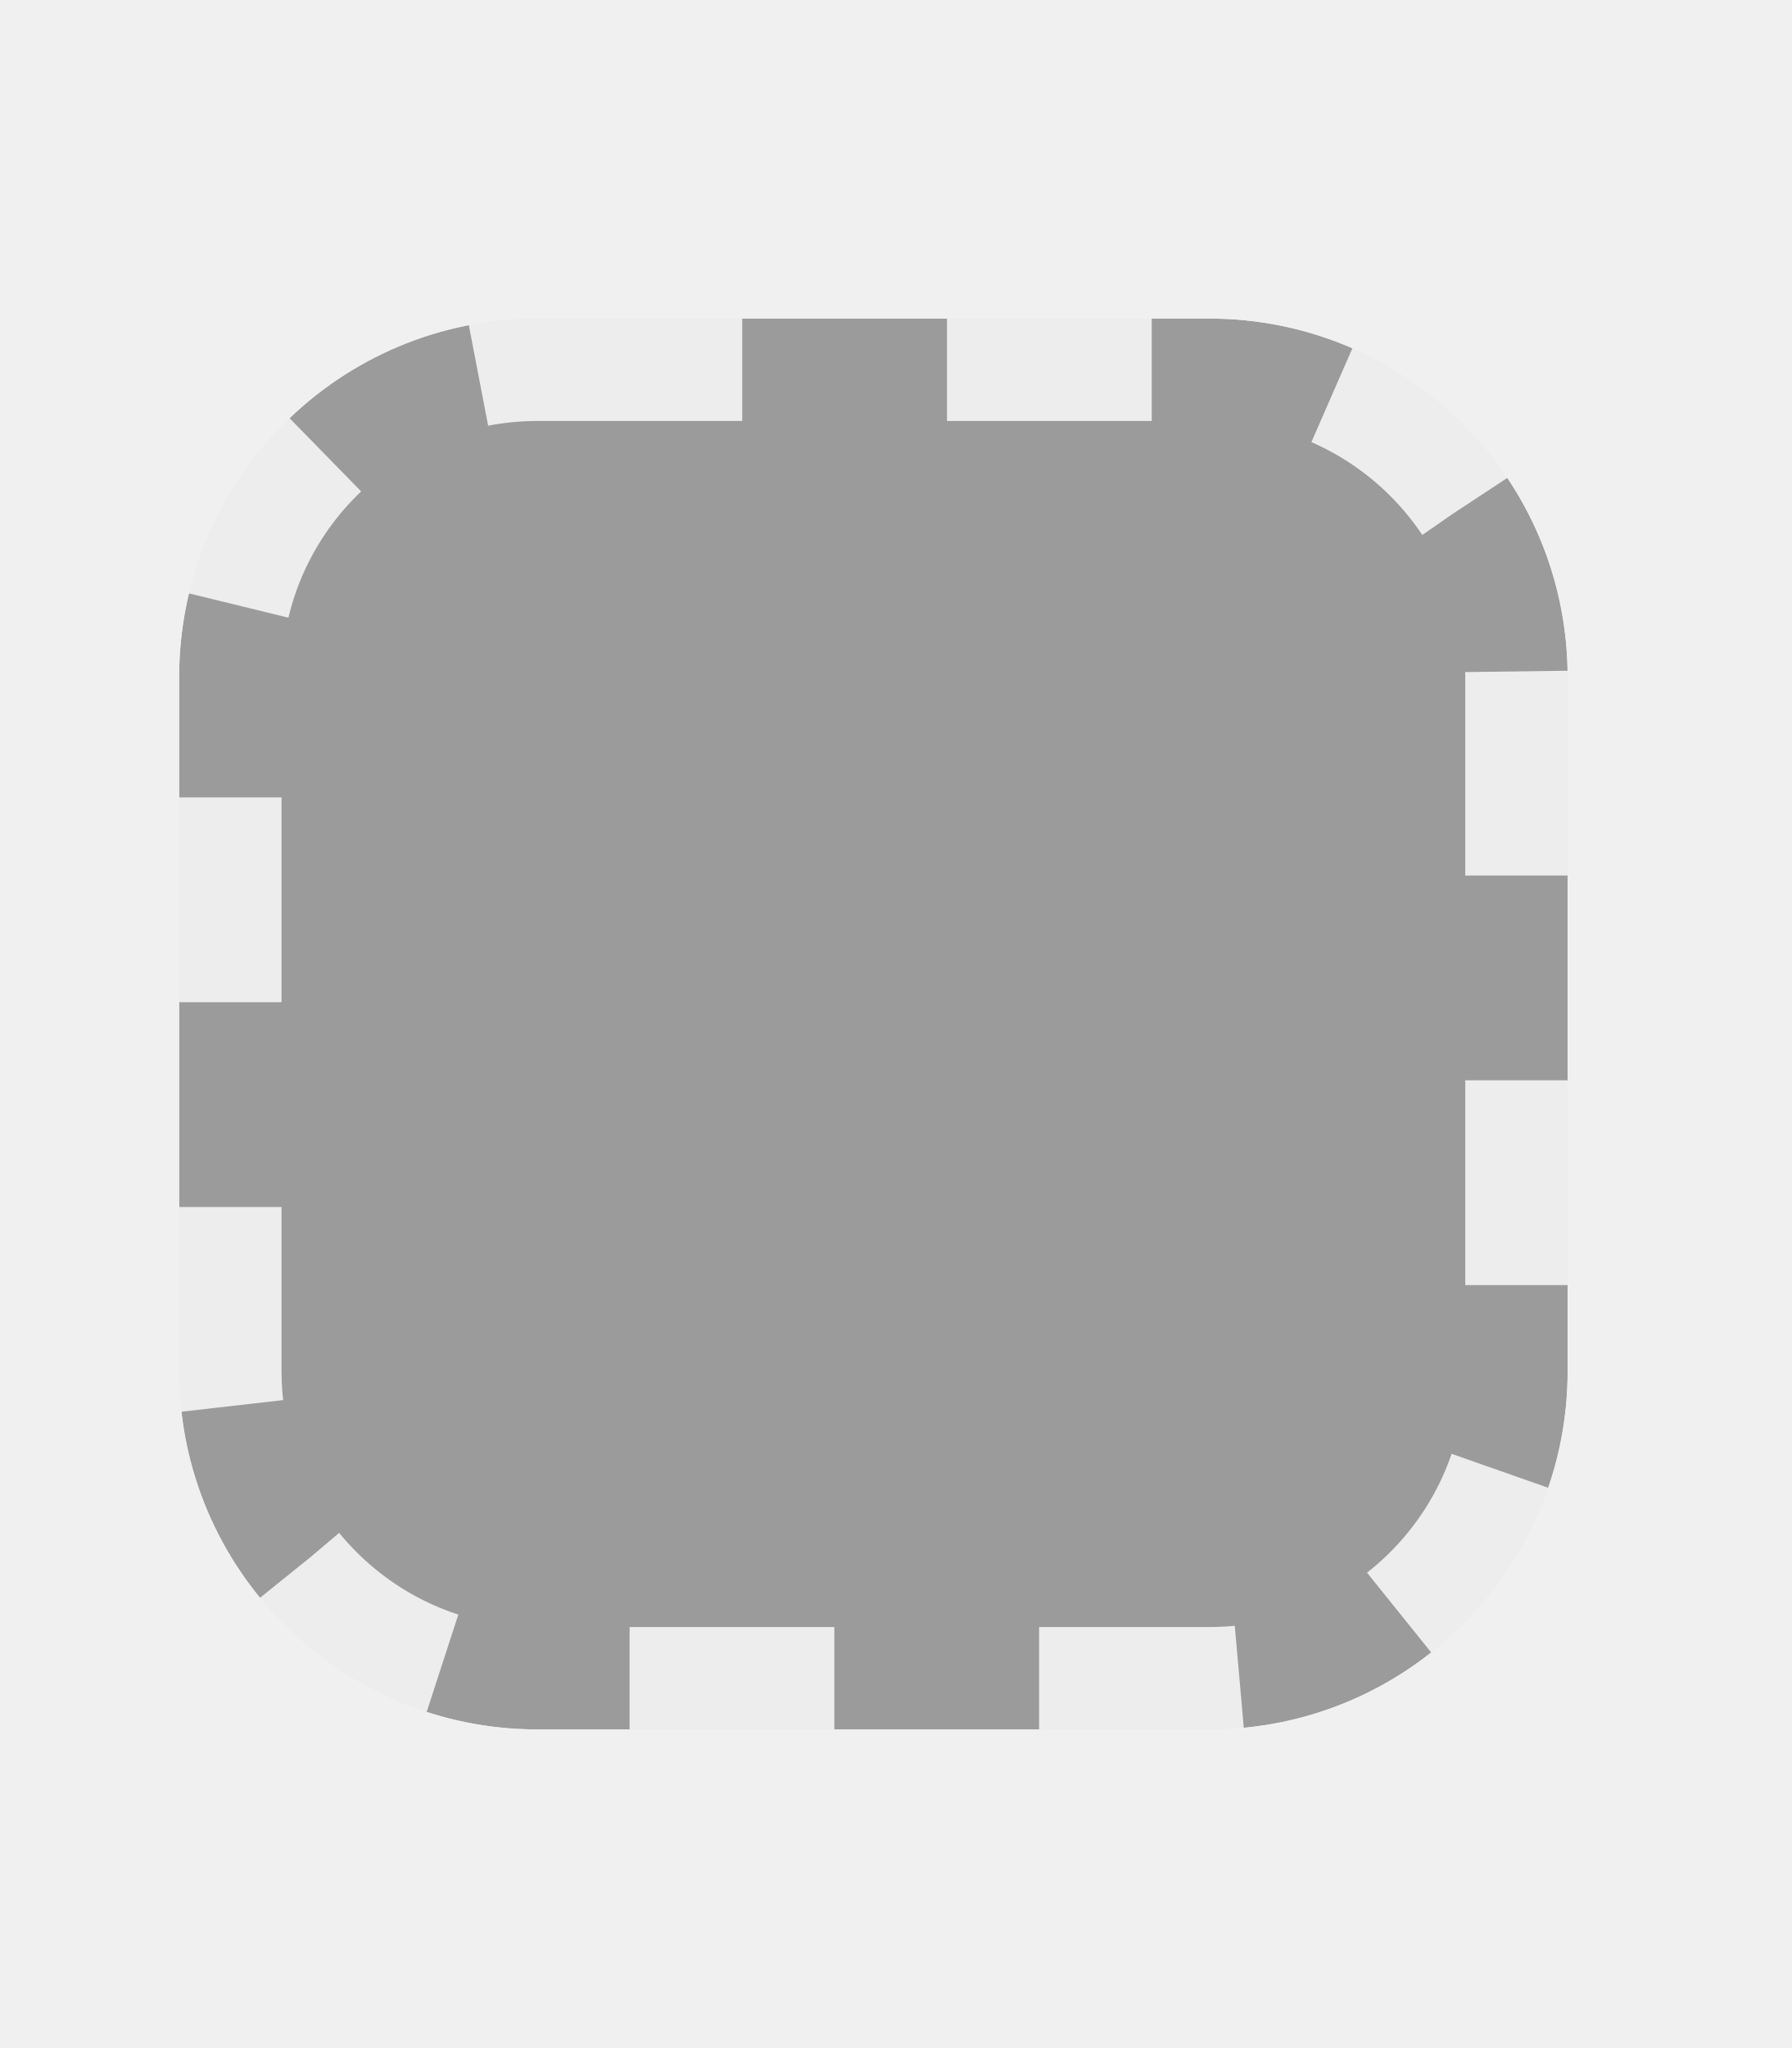
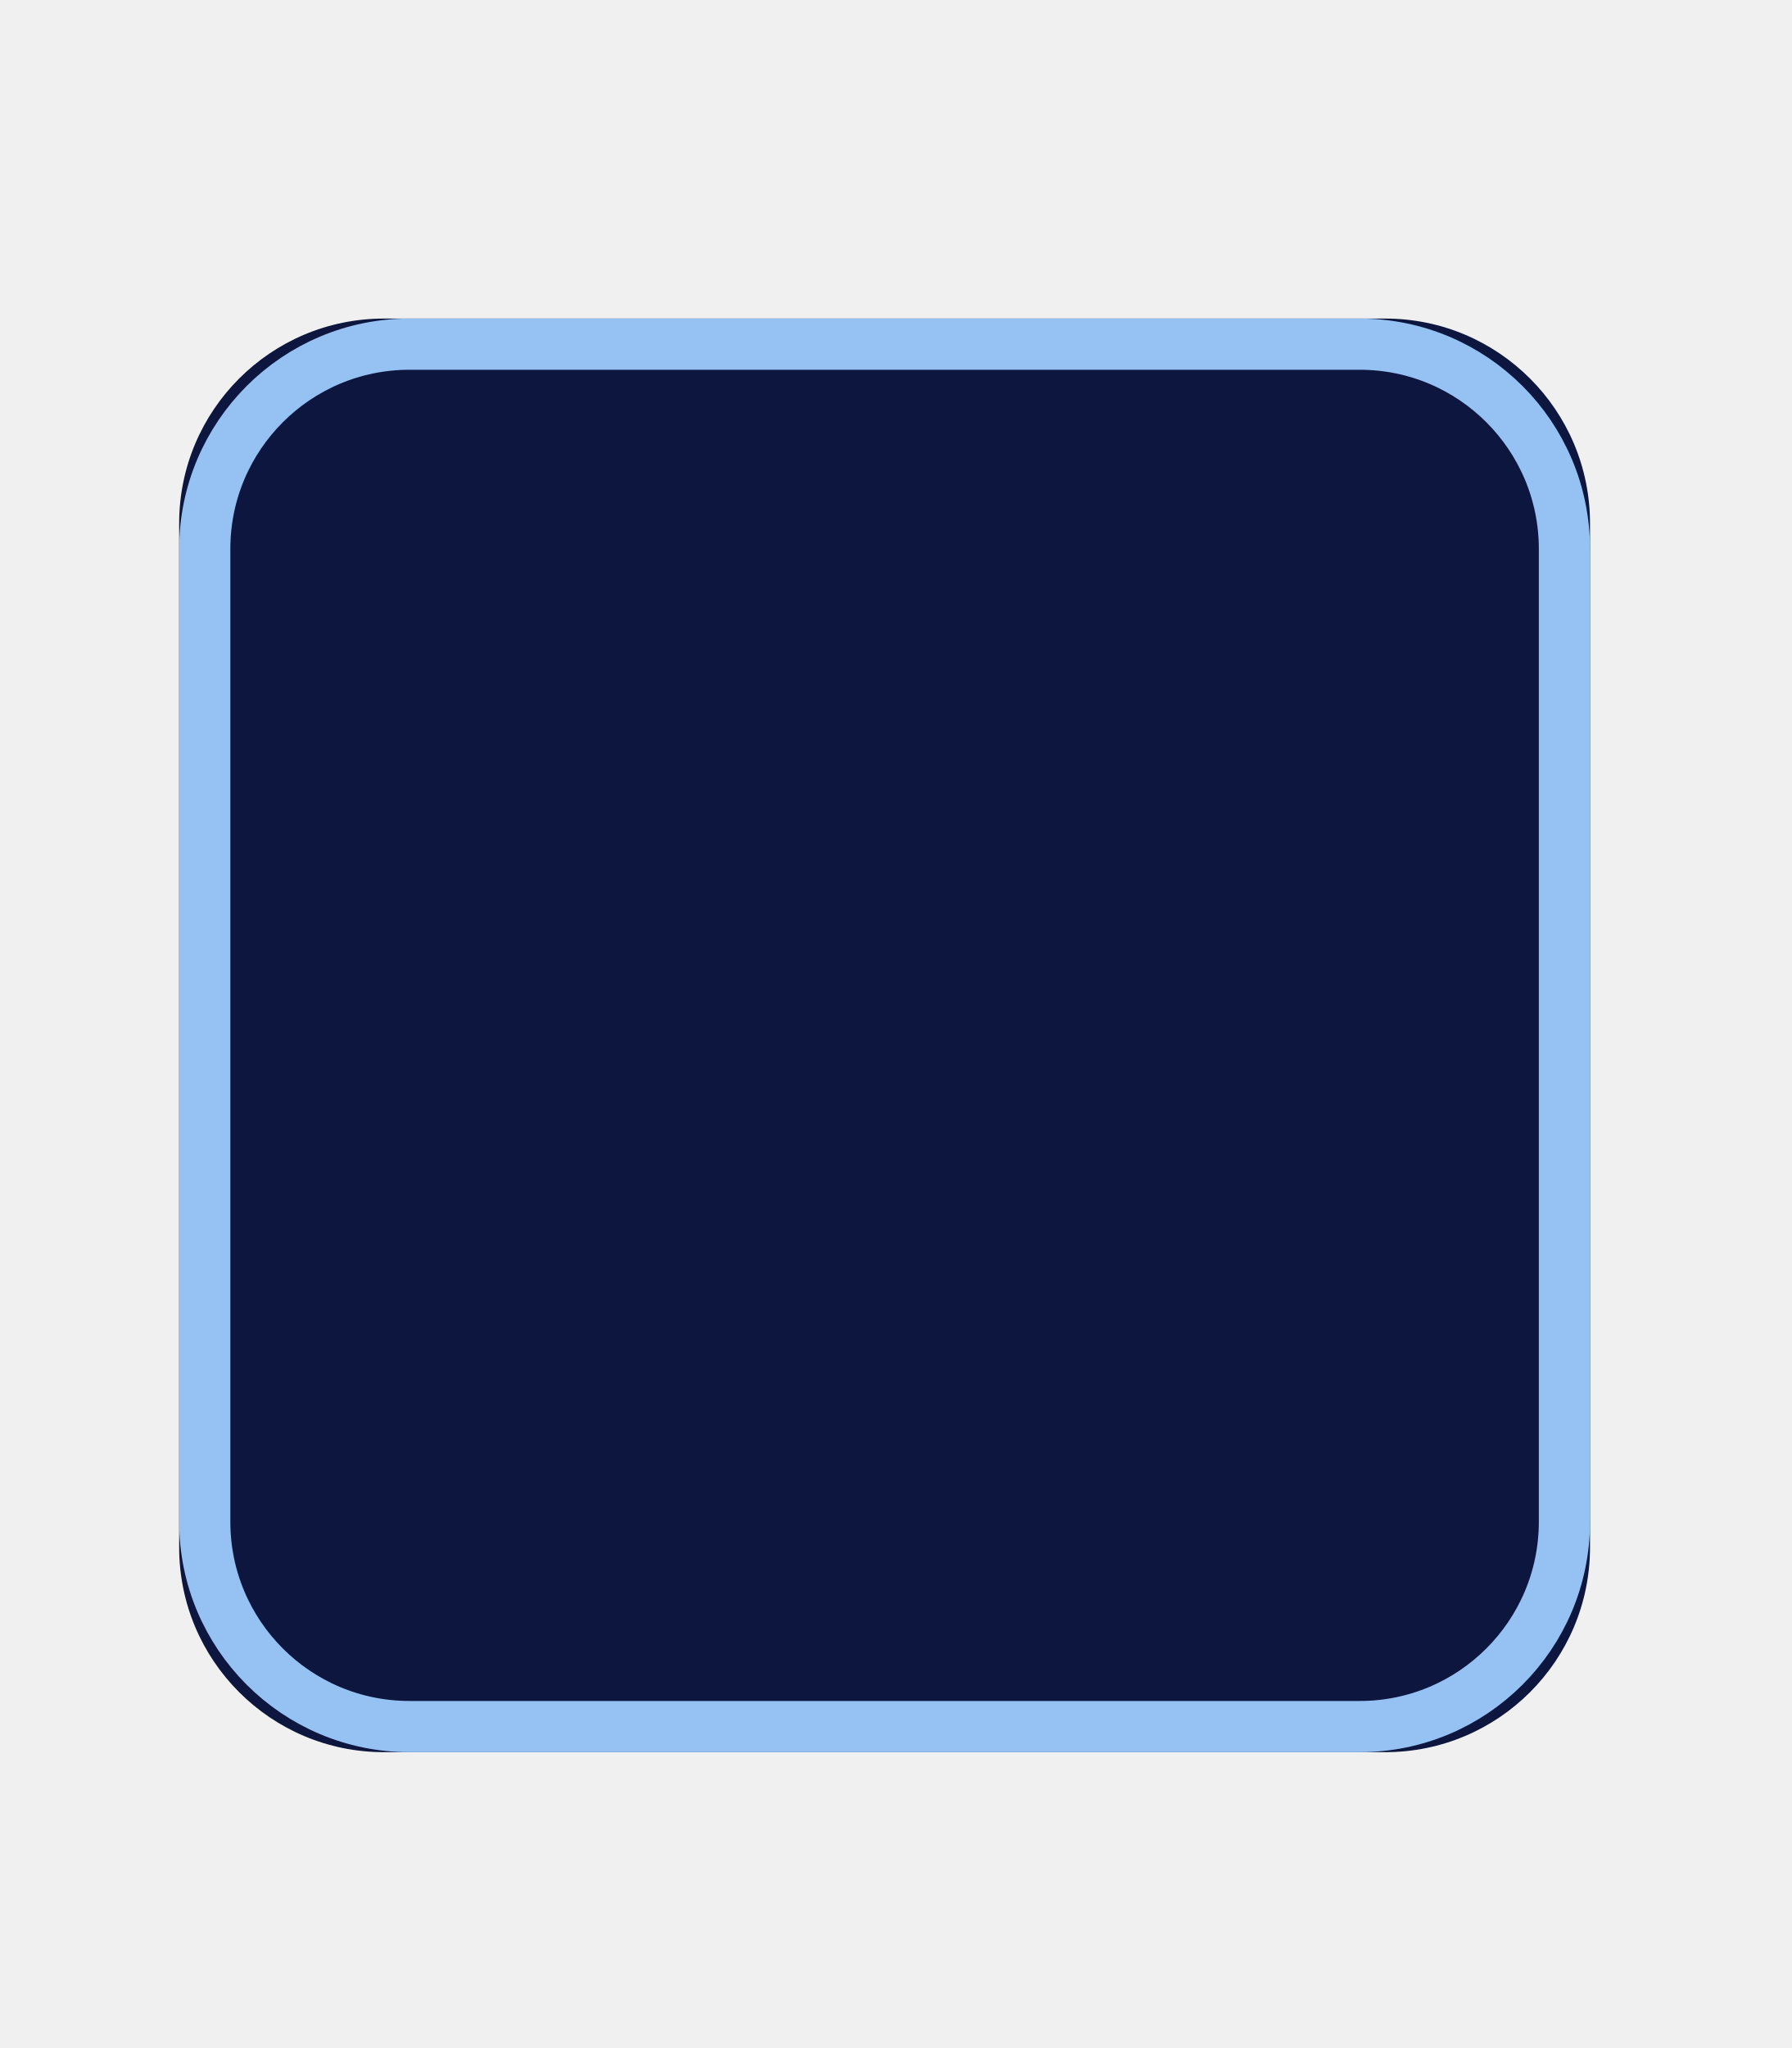
<svg xmlns="http://www.w3.org/2000/svg" xmlns:xlink="http://www.w3.org/1999/xlink" width="35px" height="40px" viewBox="0 0 35 40" version="1.1">
  <defs>
-     <rect id="path-1" x="3.5" y="6.222" width="27.125" height="27.556" rx="7" />
-     <mask id="mask-2" maskContentUnits="userSpaceOnUse" maskUnits="objectBoundingBox" x="0" y="0" width="27.125" height="27.556" fill="white">
-       <use xlink:href="#path-1" />
-     </mask>
+     <rect id="path-1" x="3.5" y="6.222" width="27.562" height="28" rx="4" />
  </defs>
-   <g id="Symbols" stroke="none" stroke-width="1" fill="none" fill-rule="evenodd" stroke-dasharray="4">
-     <g id="picto/active_zone-active" stroke="#EDEDED" stroke-width="4" fill="#9B9B9B">
-       <use id="Rectangle-6" mask="url(#mask-2)" xlink:href="#path-1" />
+   <g id="Symbols" stroke="none" stroke-width="1" fill="none" fill-rule="evenodd">
+     <g id="picto/active_zone-active">
+       <g id="Rectangle-6">
+         <use fill="#0C163E" fill-rule="evenodd" xlink:href="#path-1" />
+         <rect stroke="#96C1F3" stroke-width="1" x="4" y="6.722" width="26.562" height="27" rx="4" />
+       </g>
    </g>
  </g>
</svg>
